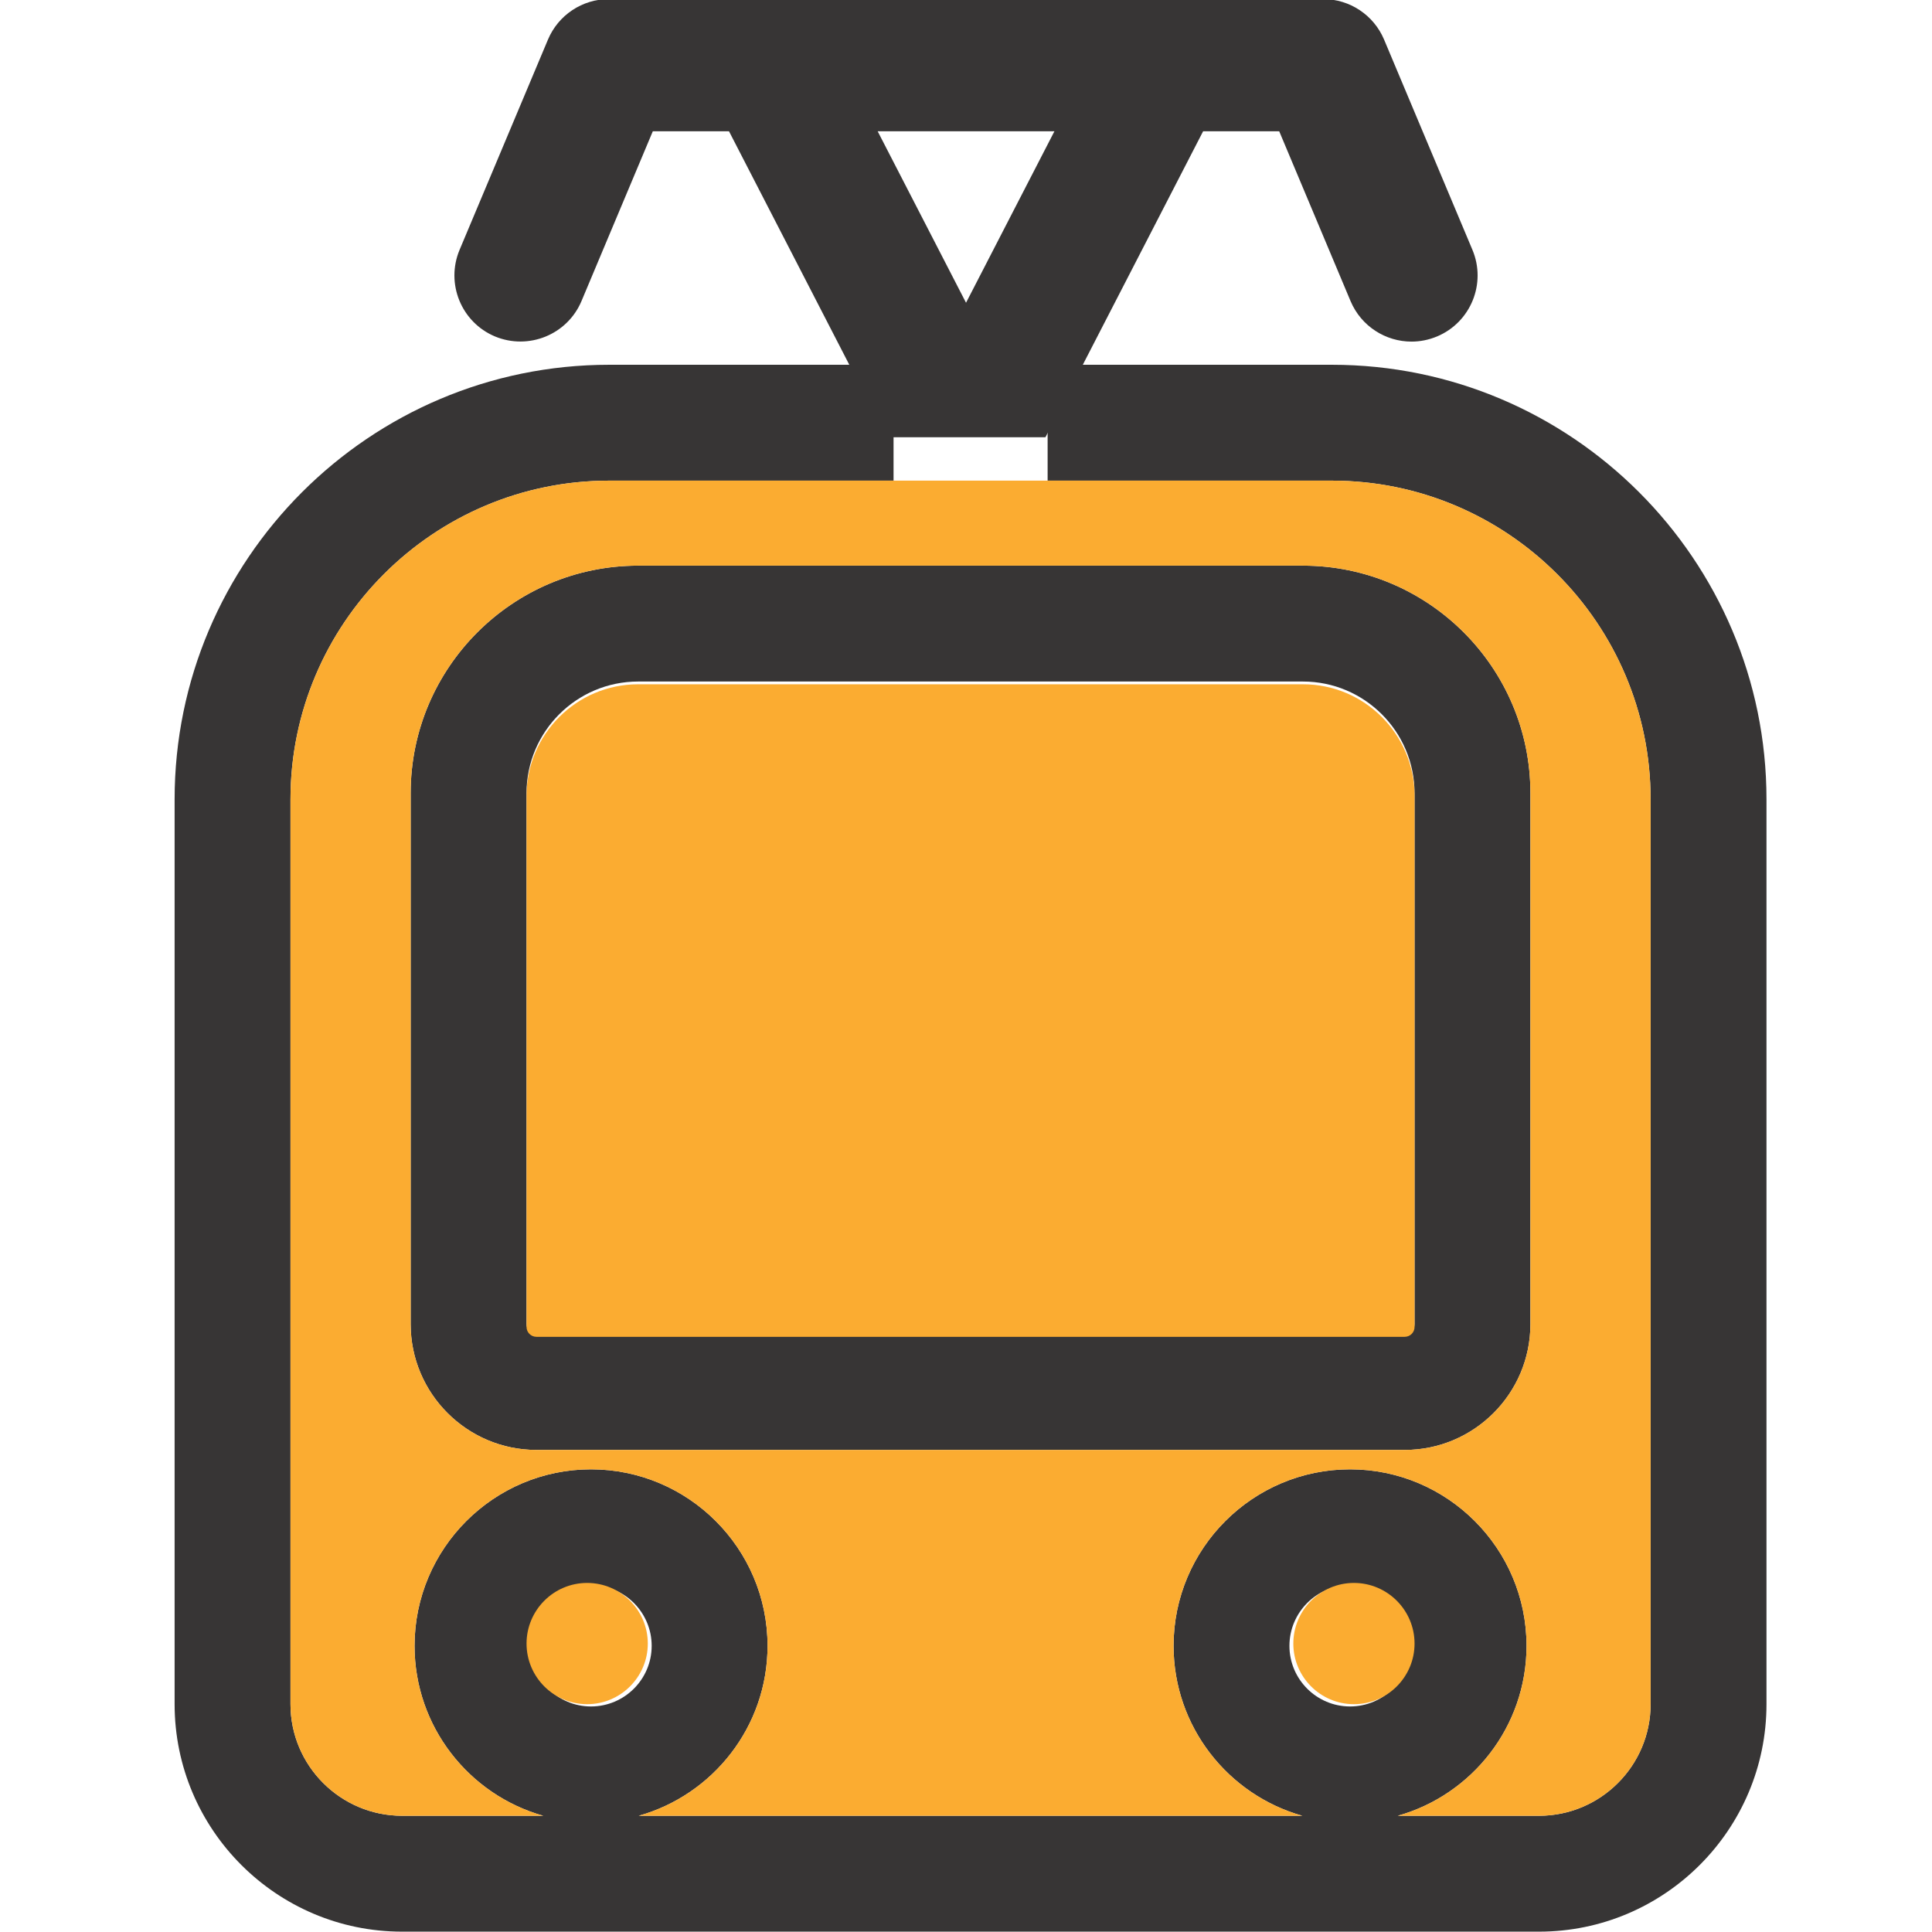
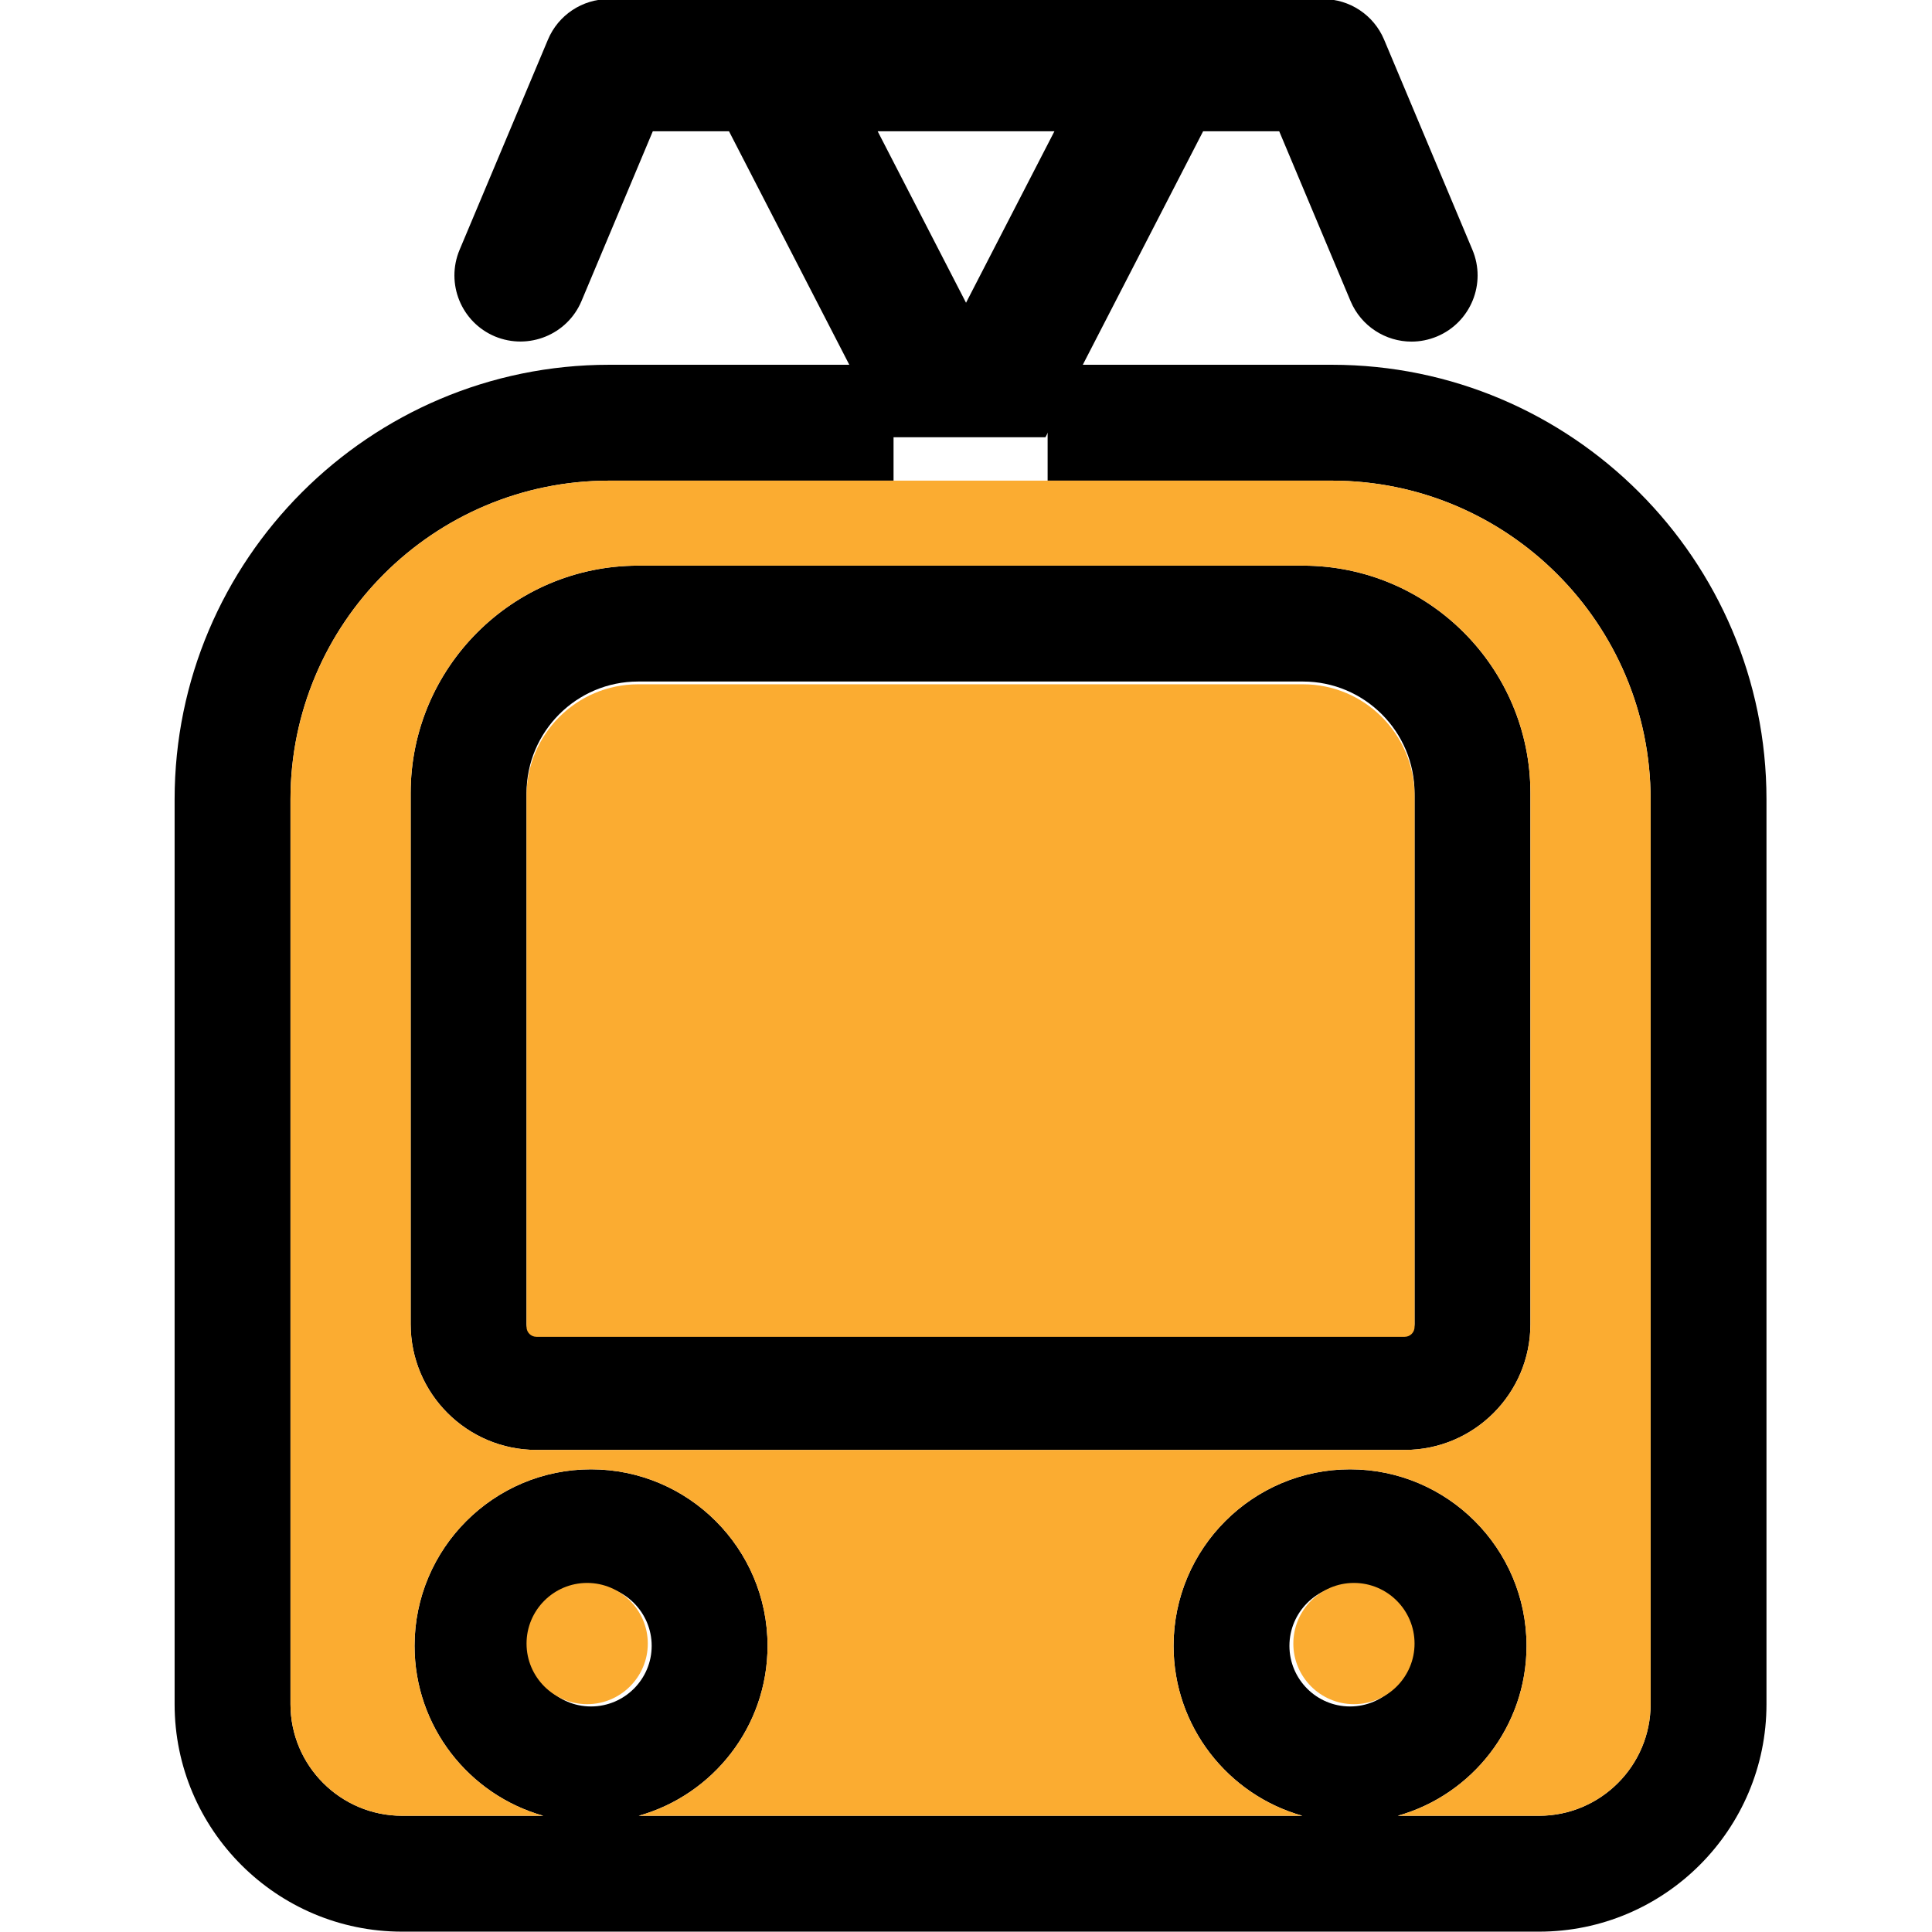
<svg xmlns="http://www.w3.org/2000/svg" viewBox="0 0 188.973 188.973" height="188.973" width="188.973" xml:space="preserve" id="svg2" version="1.1">
  <defs id="defs6">
    <clipPath id="clipPath18" clipPathUnits="userSpaceOnUse">
      <path id="path16" d="M 0,141.73 H 141.73 V 0 H 0 Z" />
    </clipPath>
  </defs>
  <g transform="matrix(1.333333,0,0,-1.333333,0,188.9733)" id="g10">
    <g id="g12">
      <g clip-path="url(#clipPath18)" id="g14">
        <g transform="translate(46.8125,91.7339)" id="g20">
-           <path id="path22" style="fill:#373535;fill-opacity:1;fill-rule:nonzero;stroke:none" d="m 0,0 c -4.514,0 -8.187,-3.672 -8.187,-8.187 v -38.957 c 0,-0.4 0.326,-0.726 0.728,-0.726 h 63.692 c 0.4,0 0.724,0.326 0.724,0.726 V -8.187 C 56.957,-3.672 53.284,0 48.771,0 Z M 56.233,-56.37 H -7.459 c -5.088,0 -9.228,4.139 -9.228,9.226 V -8.187 C -16.687,1.015 -9.201,8.5 0,8.5 h 48.771 c 9.201,0 16.686,-7.485 16.686,-16.687 v -38.957 c 0,-5.087 -4.138,-9.226 -9.224,-9.226 m -59.691,-9.922 c -2.45,0 -4.443,-1.997 -4.443,-4.45 0,-2.452 1.993,-4.446 4.443,-4.446 2.455,0 4.452,1.994 4.452,4.446 0,2.453 -1.997,4.45 -4.452,4.45 m 55.684,0 c -2.453,0 -4.447,-1.997 -4.447,-4.45 0,-2.452 1.994,-4.446 4.447,-4.446 2.452,0 4.447,1.994 4.447,4.446 0,2.453 -1.995,4.45 -4.447,4.45 m 13.862,-25.416 h -83.404 c -9.201,0 -16.687,7.486 -16.687,16.687 v 66.38 c 0,17.578 14.302,31.878 31.882,31.878 h 20.858 v -8.5 H -2.121 c -12.893,0 -23.382,-10.487 -23.382,-23.378 v -66.38 c 0,-4.514 3.673,-8.187 8.187,-8.187 h 10.359 c -5.442,1.531 -9.444,6.54 -9.444,12.466 0,7.141 5.806,12.95 12.943,12.95 7.142,0 12.952,-5.809 12.952,-12.95 0,-5.926 -4.005,-10.935 -9.451,-12.466 h 48.684 c -5.445,1.531 -9.448,6.54 -9.448,12.466 0,7.141 5.808,12.95 12.947,12.95 7.138,0 12.947,-5.809 12.947,-12.95 0,-5.926 -4.003,-10.935 -9.447,-12.466 h 10.362 c 4.515,0 8.187,3.673 8.187,8.187 v 66.38 C 74.274,4.25 63.785,14.737 50.894,14.737 H 30.04 v 8.5 h 20.854 c 17.578,0 31.88,-14.3 31.881,-31.878 v -66.38 c 0,-9.201 -7.486,-16.687 -16.687,-16.687" />
+           <path id="path22" style="fill:#000000;fill-opacity:1;fill-rule:nonzero;stroke:none" d="m 0,0 c -4.514,0 -8.187,-3.672 -8.187,-8.187 v -38.957 c 0,-0.4 0.326,-0.726 0.728,-0.726 h 63.692 c 0.4,0 0.724,0.326 0.724,0.726 V -8.187 C 56.957,-3.672 53.284,0 48.771,0 Z M 56.233,-56.37 H -7.459 c -5.088,0 -9.228,4.139 -9.228,9.226 V -8.187 C -16.687,1.015 -9.201,8.5 0,8.5 h 48.771 c 9.201,0 16.686,-7.485 16.686,-16.687 v -38.957 c 0,-5.087 -4.138,-9.226 -9.224,-9.226 m -59.691,-9.922 c -2.45,0 -4.443,-1.997 -4.443,-4.45 0,-2.452 1.993,-4.446 4.443,-4.446 2.455,0 4.452,1.994 4.452,4.446 0,2.453 -1.997,4.45 -4.452,4.45 m 55.684,0 c -2.453,0 -4.447,-1.997 -4.447,-4.45 0,-2.452 1.994,-4.446 4.447,-4.446 2.452,0 4.447,1.994 4.447,4.446 0,2.453 -1.995,4.45 -4.447,4.45 m 13.862,-25.416 h -83.404 c -9.201,0 -16.687,7.486 -16.687,16.687 v 66.38 c 0,17.578 14.302,31.878 31.882,31.878 h 20.858 v -8.5 H -2.121 c -12.893,0 -23.382,-10.487 -23.382,-23.378 v -66.38 c 0,-4.514 3.673,-8.187 8.187,-8.187 h 10.359 c -5.442,1.531 -9.444,6.54 -9.444,12.466 0,7.141 5.806,12.95 12.943,12.95 7.142,0 12.952,-5.809 12.952,-12.95 0,-5.926 -4.005,-10.935 -9.451,-12.466 h 48.684 c -5.445,1.531 -9.448,6.54 -9.448,12.466 0,7.141 5.808,12.95 12.947,12.95 7.138,0 12.947,-5.809 12.947,-12.95 0,-5.926 -4.003,-10.935 -9.447,-12.466 h 10.362 c 4.515,0 8.187,3.673 8.187,8.187 v 66.38 C 74.274,4.25 63.785,14.737 50.894,14.737 H 30.04 v 8.5 h 20.854 c 17.578,0 31.88,-14.3 31.881,-31.878 v -66.38 c 0,-9.201 -7.486,-16.687 -16.687,-16.687" />
        </g>
        <g transform="translate(70.8672,119.52)" id="g24">
-           <path id="path26" style="fill:#373535;fill-opacity:1;fill-rule:nonzero;stroke:none" d="M 0,0 -6.482,12.579 H 6.484 Z m 37.148,3.884 -6.481,15.424 c -0.759,1.799 -2.521,2.969 -4.471,2.969 h -52.394 c -1.951,0 -3.713,-1.17 -4.47,-2.969 L -37.152,3.884 c -1.037,-2.471 0.123,-5.314 2.59,-6.353 2.463,-1.025 5.31,0.12 6.352,2.592 l 5.232,12.456 h 5.59 L -5.824,-9.865 H 5.827 l 11.565,22.444 h 5.583 L 28.208,0.123 c 0.782,-1.855 2.581,-2.973 4.47,-2.973 0.631,0 1.265,0.124 1.881,0.381 2.467,1.039 3.628,3.882 2.589,6.353" />
+           <path id="path26" style="fill:#000000;fill-opacity:1;fill-rule:nonzero;stroke:none" d="M 0,0 -6.482,12.579 H 6.484 Z m 37.148,3.884 -6.481,15.424 c -0.759,1.799 -2.521,2.969 -4.471,2.969 h -52.394 c -1.951,0 -3.713,-1.17 -4.47,-2.969 L -37.152,3.884 c -1.037,-2.471 0.123,-5.314 2.59,-6.353 2.463,-1.025 5.31,0.12 6.352,2.592 l 5.232,12.456 h 5.59 L -5.824,-9.865 H 5.827 l 11.565,22.444 h 5.583 L 28.208,0.123 c 0.782,-1.855 2.581,-2.973 4.47,-2.973 0.631,0 1.265,0.124 1.881,0.381 2.467,1.039 3.628,3.882 2.589,6.353" />
        </g>
        <g transform="translate(99.3232,25.6074)" id="g28">
          <path id="path30" style="fill:#fbac31;fill-opacity:1;fill-rule:nonzero;stroke:none" d="m 0,0 c -2.452,0 -4.446,-1.996 -4.446,-4.449 0,-2.451 1.994,-4.446 4.446,-4.446 2.452,0 4.447,1.995 4.447,4.446 C 4.447,-1.996 2.452,0 0,0" />
        </g>
        <g transform="translate(43.0698,25.6074)" id="g32">
          <path id="path34" style="fill:#fbac31;fill-opacity:1;fill-rule:nonzero;stroke:none" d="m 0,0 c -2.45,0 -4.443,-1.996 -4.443,-4.449 0,-2.451 1.993,-4.446 4.443,-4.446 2.455,0 4.452,1.995 4.452,4.446 C 4.452,-1.996 2.455,0 0,0" />
        </g>
        <g transform="translate(95.584,91.5313)" id="g36">
          <path id="path38" style="fill:#fbac31;fill-opacity:1;fill-rule:nonzero;stroke:none" d="m 0,0 h -48.771 c -4.514,0 -8.187,-3.672 -8.187,-8.187 v -38.958 c 0,-0.4 0.327,-0.724 0.728,-0.724 H 7.463 c 0.399,0 0.724,0.324 0.724,0.724 V -8.187 C 8.187,-3.672 4.514,0 0,0" />
        </g>
        <g transform="translate(112.2695,44.5898)" id="g40">
          <path id="path42" style="fill:#fbac31;fill-opacity:1;fill-rule:nonzero;stroke:none" d="m 0,0 c 0,-5.087 -4.138,-9.226 -9.224,-9.226 h -63.693 c -5.087,0 -9.227,4.139 -9.227,9.226 v 38.958 c 0,9.201 7.486,16.686 16.687,16.686 h 48.77 C -7.485,55.644 0,48.159 0,38.958 Z m -14.563,61.881 h -32.157 -0.216 -20.642 c -12.893,0 -23.382,-10.487 -23.382,-23.378 v -66.381 c 0,-4.514 3.673,-8.185 8.187,-8.185 h 10.359 c -5.442,1.529 -9.444,6.539 -9.444,12.464 0,7.142 5.806,12.951 12.943,12.951 7.142,0 12.952,-5.809 12.952,-12.951 0,-5.925 -4.005,-10.935 -9.451,-12.464 h 48.684 c -5.445,1.529 -9.448,6.539 -9.448,12.464 0,7.142 5.808,12.951 12.947,12.951 7.138,0 12.947,-5.809 12.947,-12.951 0,-5.925 -4.003,-10.935 -9.447,-12.464 H 0.631 c 4.515,0 8.187,3.671 8.187,8.185 V 38.503 C 8.817,51.394 -1.672,61.881 -14.563,61.881" />
        </g>
      </g>
    </g>
  </g>
</svg>
